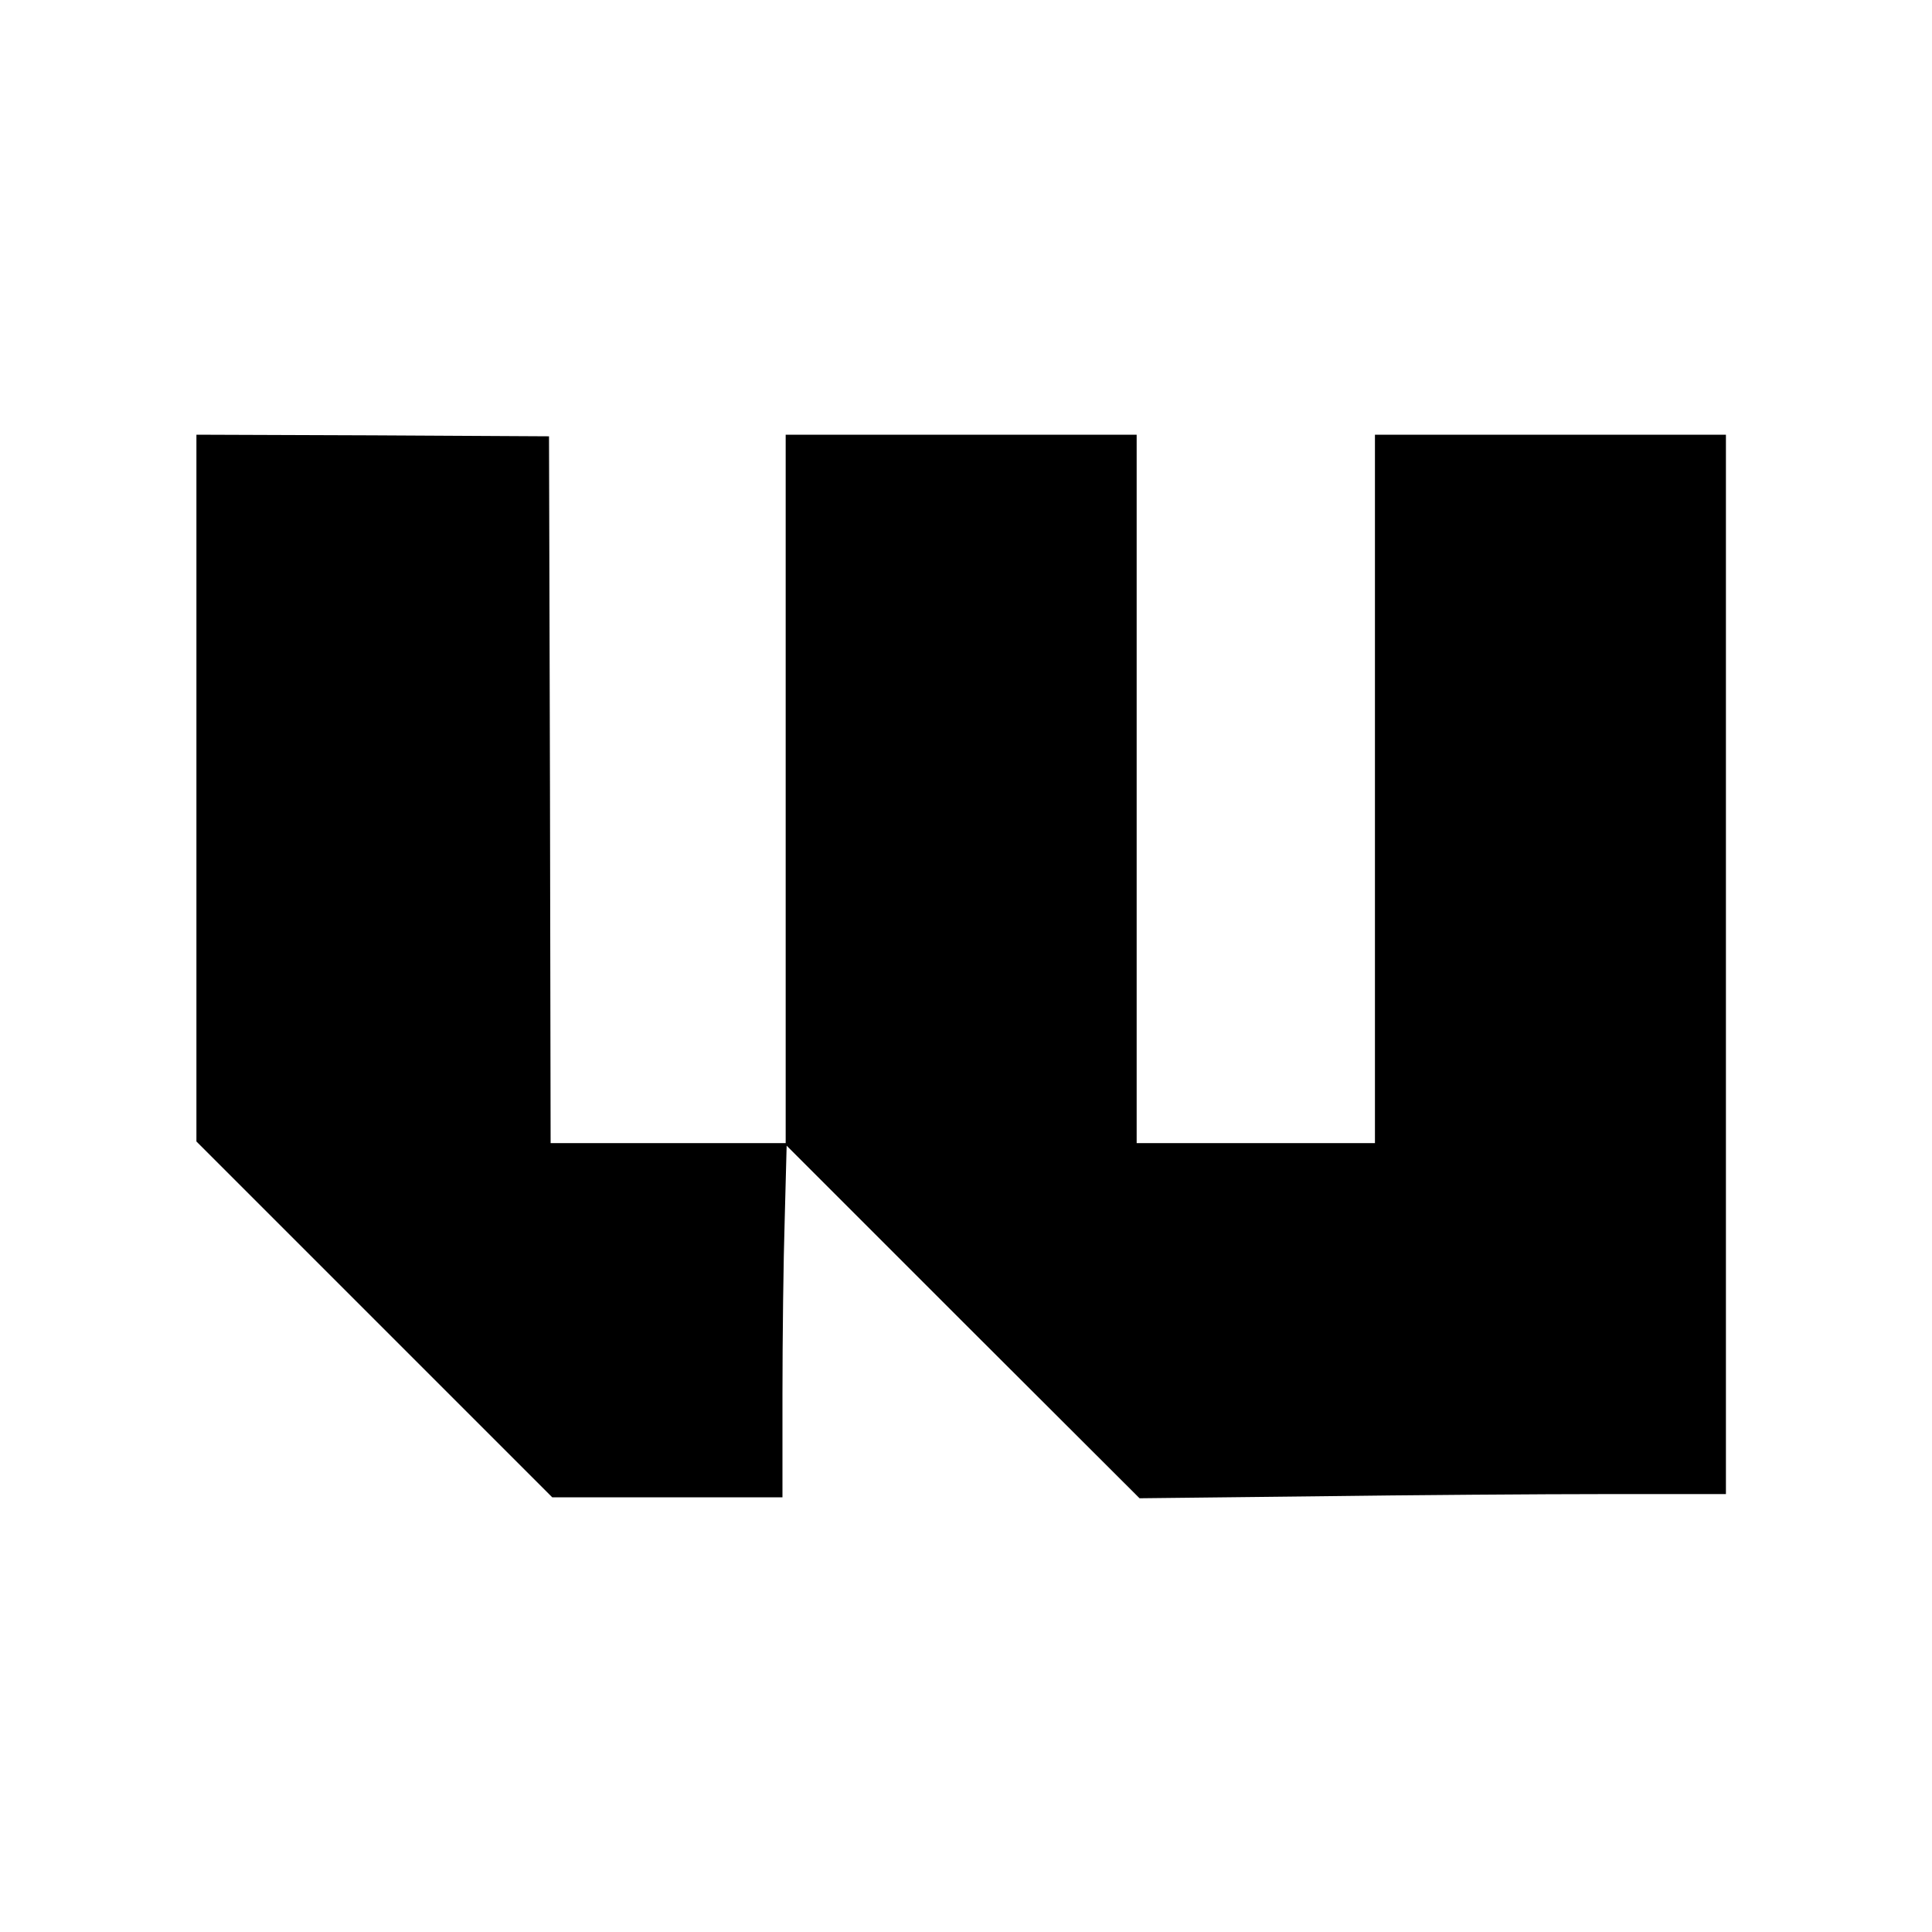
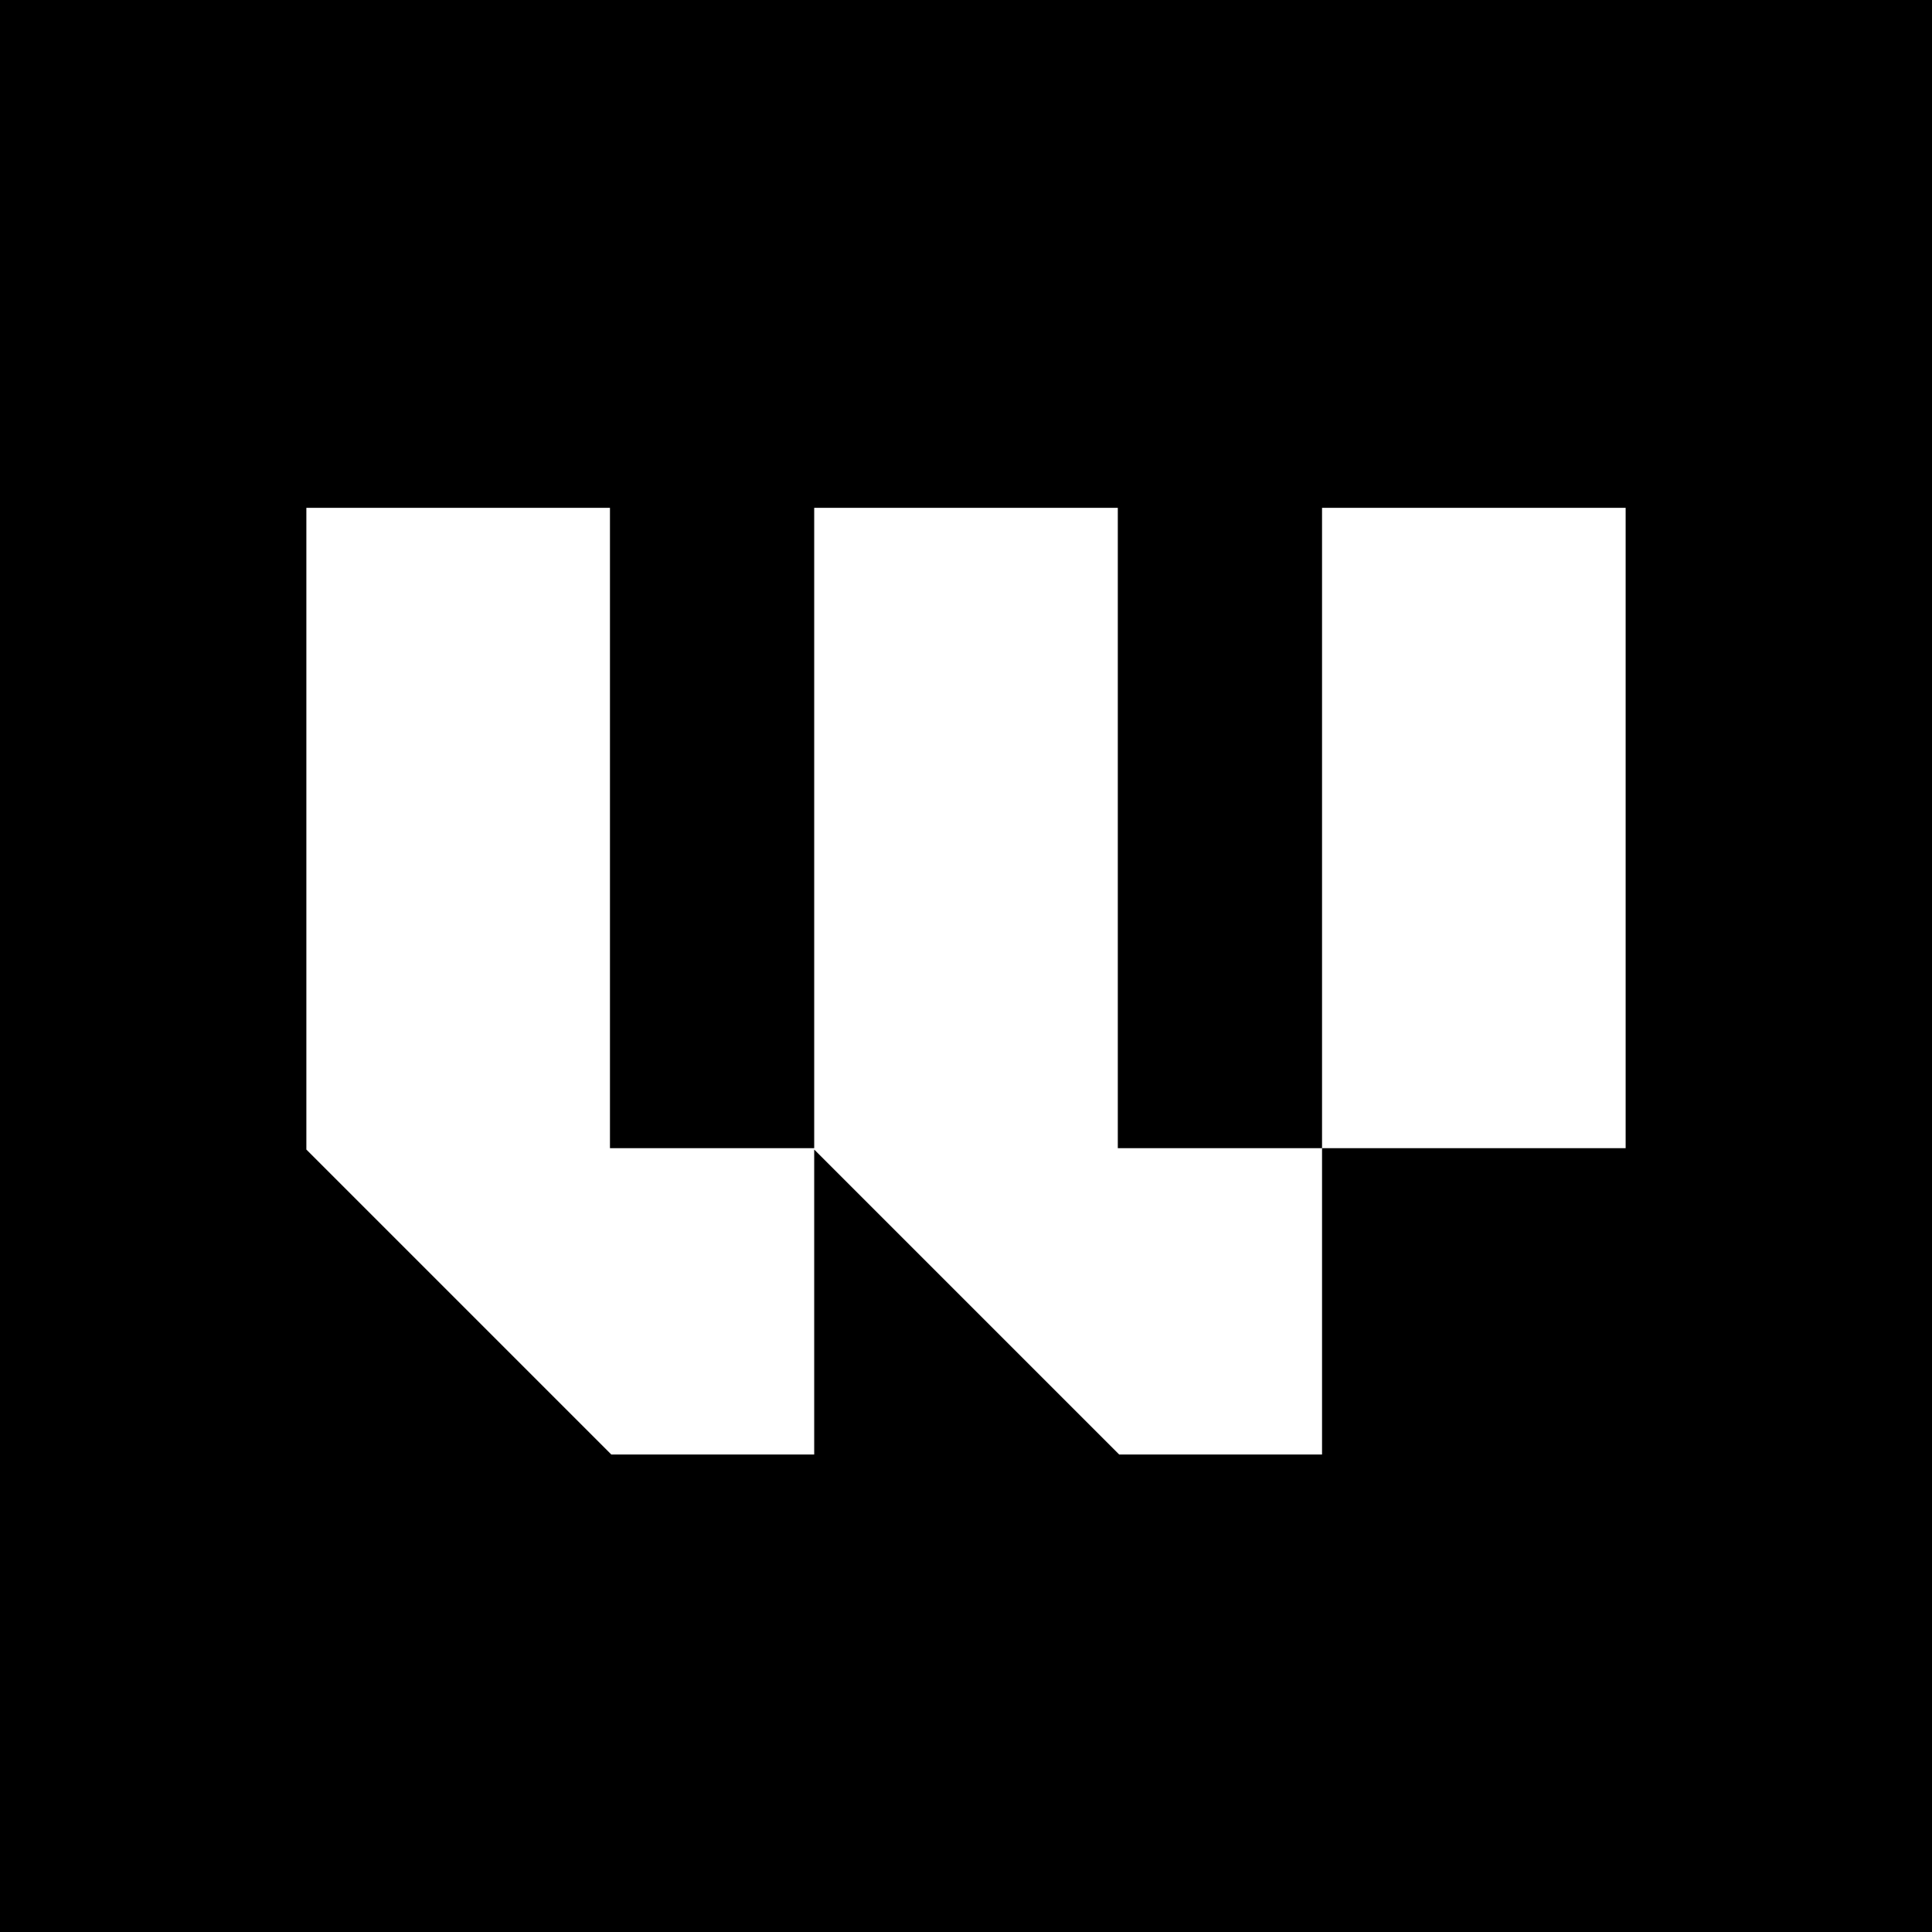
- <svg xmlns="http://www.w3.org/2000/svg" version="1.0" width="600pt" height="600pt" viewBox="0 0 600 600" preserveAspectRatio="xMidYMid meet">
-   <g transform="translate(0,600) scale(0.1,-0.1)" fill="#000000" stroke="none">
-     <path d="M610 3553 l0 -1098 553 -553 552 -552 358 0 357 0 0 318 c0 175 3 421 7 546 l6 228 548 -548 548 -547 542 6 c298 4 708 7 911 7 l368 0 0 1645 0 1645 -545 0 -545 0 0 -1100 0 -1100 -370 0 -370 0 0 1100 0 1100 -545 0 -545 0 0 -1100 0 -1100 -365 0 -365 0 -2 1098 -3 1097 -547 3 -548 2 0 -1097z" />
+ <svg xmlns="http://www.w3.org/2000/svg" version="1.0" width="700pt" height="700pt" viewBox="0 0 700 700" preserveAspectRatio="xMidYMid meet">
+   <g transform="translate(0,700) scale(0.1,-0.1)" fill="#000000" stroke="none">
+     <path d="M0 3500 l0 -3500 3500 0 3500 0 0 3500 0 3500 -3500 0 -3500 0 0 -3500z m2210 500 l0 -1160 370 0 370 0 0 1160 0 1160 550 0 550 0 0 -1160 0 -1160 370 0 370 0 0 1160 0 1160 550 0 550 0 0 -1160 0 -1160 -550 0 -550 0 0 -555 0 -555 -367 0 -368 0 -552 552 -553 553 0 -553 0 -552 -367 0 -368 0 -552 552 -553 553 0 1162 0 1163 550 0 550 0 0 -1160z" />
  </g>
</svg>
